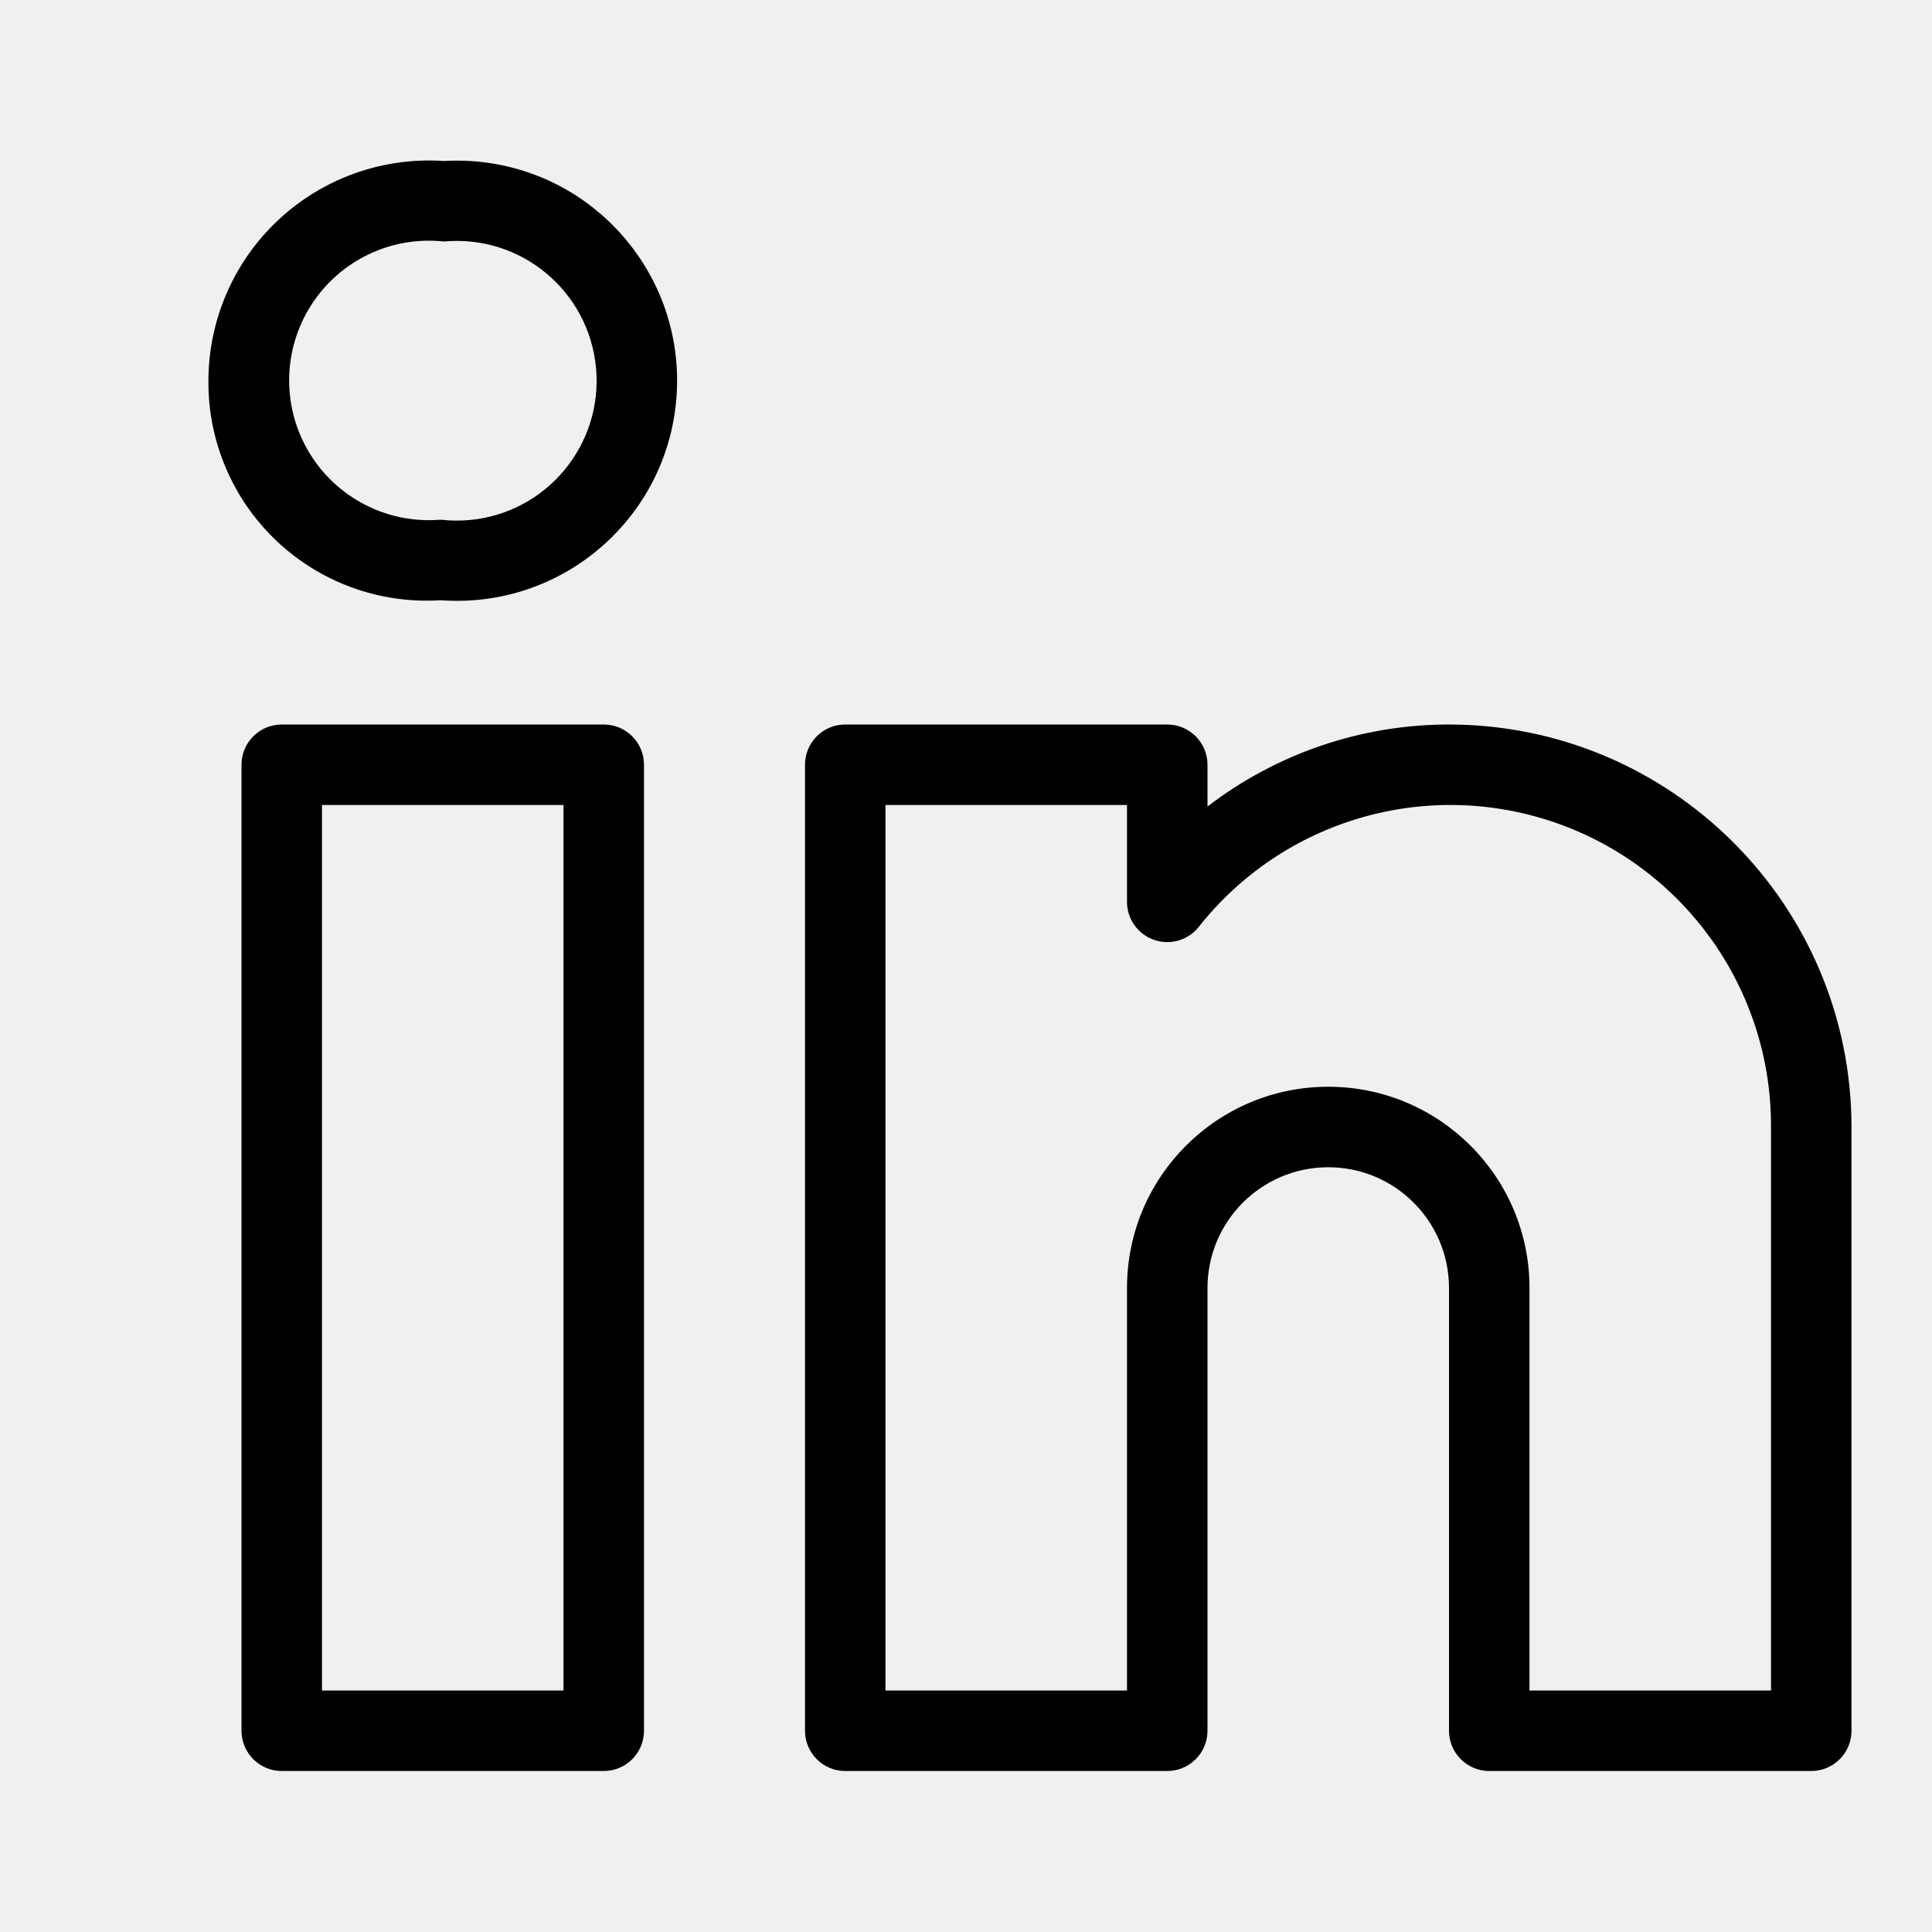
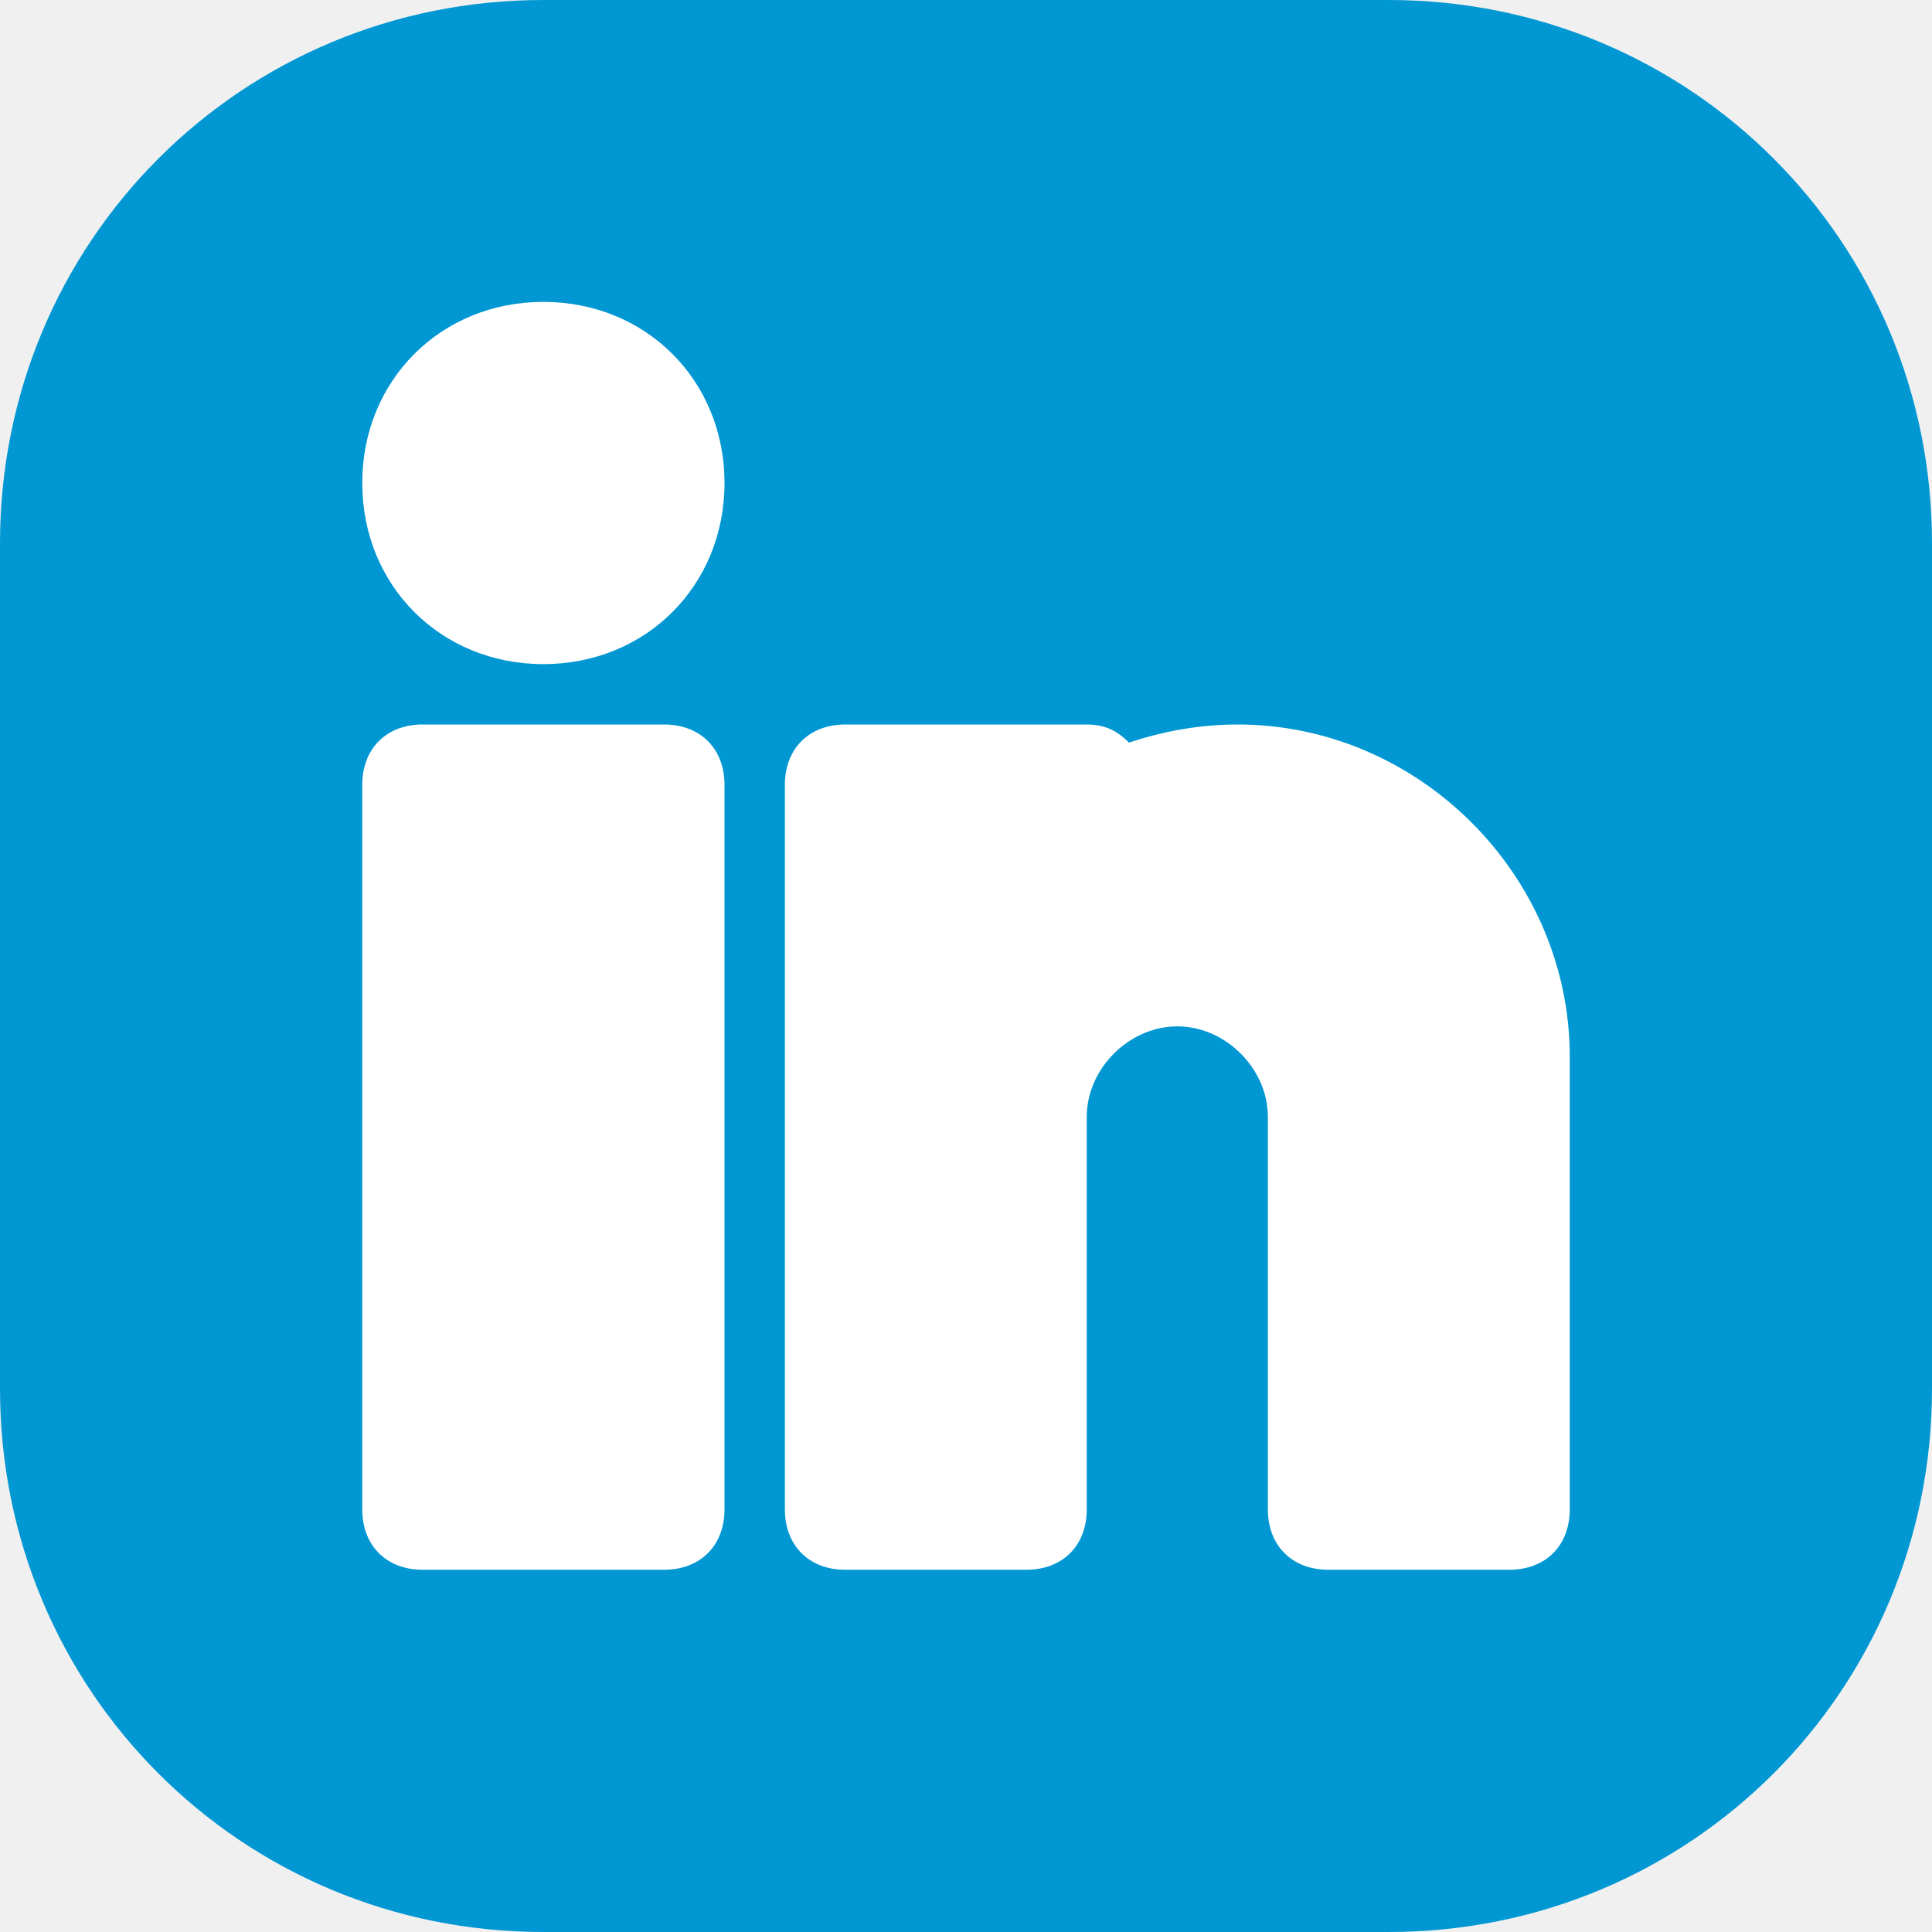
- <svg xmlns="http://www.w3.org/2000/svg" viewBox="0 0 24 24">
-   <path d="M7.5 9h-4a.5.5 0 0 0-.5.5v12a.5.5 0 0 0 .5.5h4a.5.5 0 0 0 .5-.5v-12a.5.5 0 0 0-.5-.5zM7 21H4V10h3v11zM18 9c-1.085 0-2.14.358-3 1.019V9.5a.5.5 0 0 0-.5-.5h-4a.5.5 0 0 0-.5.5v12a.5.5 0 0 0 .5.5h4a.5.5 0 0 0 .5-.5V16a1.5 1.5 0 1 1 3 0v5.5a.5.5 0 0 0 .5.5h4a.5.5 0 0 0 .5-.5V14a5.006 5.006 0 0 0-5-5zm4 12h-3v-5a2.5 2.5 0 1 0-5 0v5h-3V10h3v1.203a.5.5 0 0 0 .89.313A3.983 3.983 0 0 1 22 14v7zM5.868 2.002A2.73 2.73 0 0 0 5.515 2a2.74 2.74 0 0 0-2.926 2.729 2.71 2.71 0 0 0 2.869 2.728h.028a2.734 2.734 0 1 0 .382-5.455zM5.833 6.46c-.115.01-.231.01-.347-.003h-.028A1.736 1.736 0 1 1 5.515 3a1.737 1.737 0 0 1 .318 3.46z" />
+ <svg xmlns="http://www.w3.org/2000/svg" version="1.1" id="Icons" viewBox="0 0 32 32" xml:space="preserve">
+   <style type="text/css">
+ 	.st0{fill:#FFFFFF;}
+ 	.st1{fill:#3A559F;}
+ 	.st2{fill:#F4F4F4;}
+ 	.st3{fill:#FF0084;}
+ 	.st4{fill:#0063DB;}
+ 	.st5{fill:#00ACED;}
+ 	.st6{fill:#FFEC06;}
+ 	.st7{fill:#FF0000;}
+ 	.st8{fill:#25D366;}
+ 	.st9{fill:#0088FF;}
+ 	.st10{fill:#314358;}
+ 	.st11{fill:#EE6996;}
+ 	.st12{fill:#01AEF3;}
+ 	.st13{fill:#FFFEFF;}
+ 	.st14{fill:#F06A35;}
+ 	.st15{fill:#00ADEF;}
+ 	.st16{fill:#1769FF;}
+ 	.st17{fill:#1AB7EA;}
+ 	.st18{fill:#6001D1;}
+ 	.st19{fill:#E41214;}
+ 	.st20{fill:#05CE78;}
+ 	.st21{fill:#7B519C;}
+ 	.st22{fill:#FF4500;}
+ 	.st23{fill:#00F076;}
+ 	.st24{fill:#FFC900;}
+ 	.st25{fill:#00D6FF;}
+ 	.st26{fill:#FF3A44;}
+ 	.st27{fill:#FF6A36;}
+ 	.st28{fill:#0061FE;}
+ 	.st29{fill:#F7981C;}
+ 	.st30{fill:#EE1B22;}
+ 	.st31{fill:#EF3561;}
+ 	.st32{fill:none;stroke:#FFFFFF;stroke-width:2;stroke-miterlimit:10;}
+ 	.st33{fill:#0097D3;}
+ 	.st34{fill:#01308A;}
+ 	.st35{fill:#019CDE;}
+ 	.st36{fill:#FFD049;}
+ 	.st37{fill:#16A05D;}
+ 	.st38{fill:#4486F4;}
+ 	.st39{fill:none;}
+ 	.st40{fill:#34A853;}
+ 	.st41{fill:#4285F4;}
+ 	.st42{fill:#FBBC05;}
+ 	.st43{fill:#EA4335;}
+ </style>
+   <path class="st33" d="M23,0H9C4,0,0,4,0,9v14c0,5,4,9,9,9h14c5,0,9-4,9-9V9C32,4,28,0,23,0z" />
+   <path class="st0" d="M12,25c0,0.6-0.4,1-1,1H7c-0.6,0-1-0.4-1-1V13c0-0.6,0.4-1,1-1h4c0.6,0,1,0.4,1,1V25z M9,11c-1.7,0-3-1.3-3-3  s1.3-3,3-3s3,1.3,3,3S10.7,11,9,11z M26,25c0,0.6-0.4,1-1,1h-3c-0.6,0-1-0.4-1-1v-3.5v-1v-2c0-0.8-0.7-1.5-1.5-1.5S18,17.7,18,18.5  v2v1V25c0,0.6-0.4,1-1,1h-3c-0.6,0-1-0.4-1-1V13c0-0.6,0.4-1,1-1h4c0.3,0,0.5,0.1,0.7,0.3c0.6-0.2,1.2-0.3,1.8-0.3  c3,0,5.5,2.5,5.5,5.5V25z" />
</svg>
